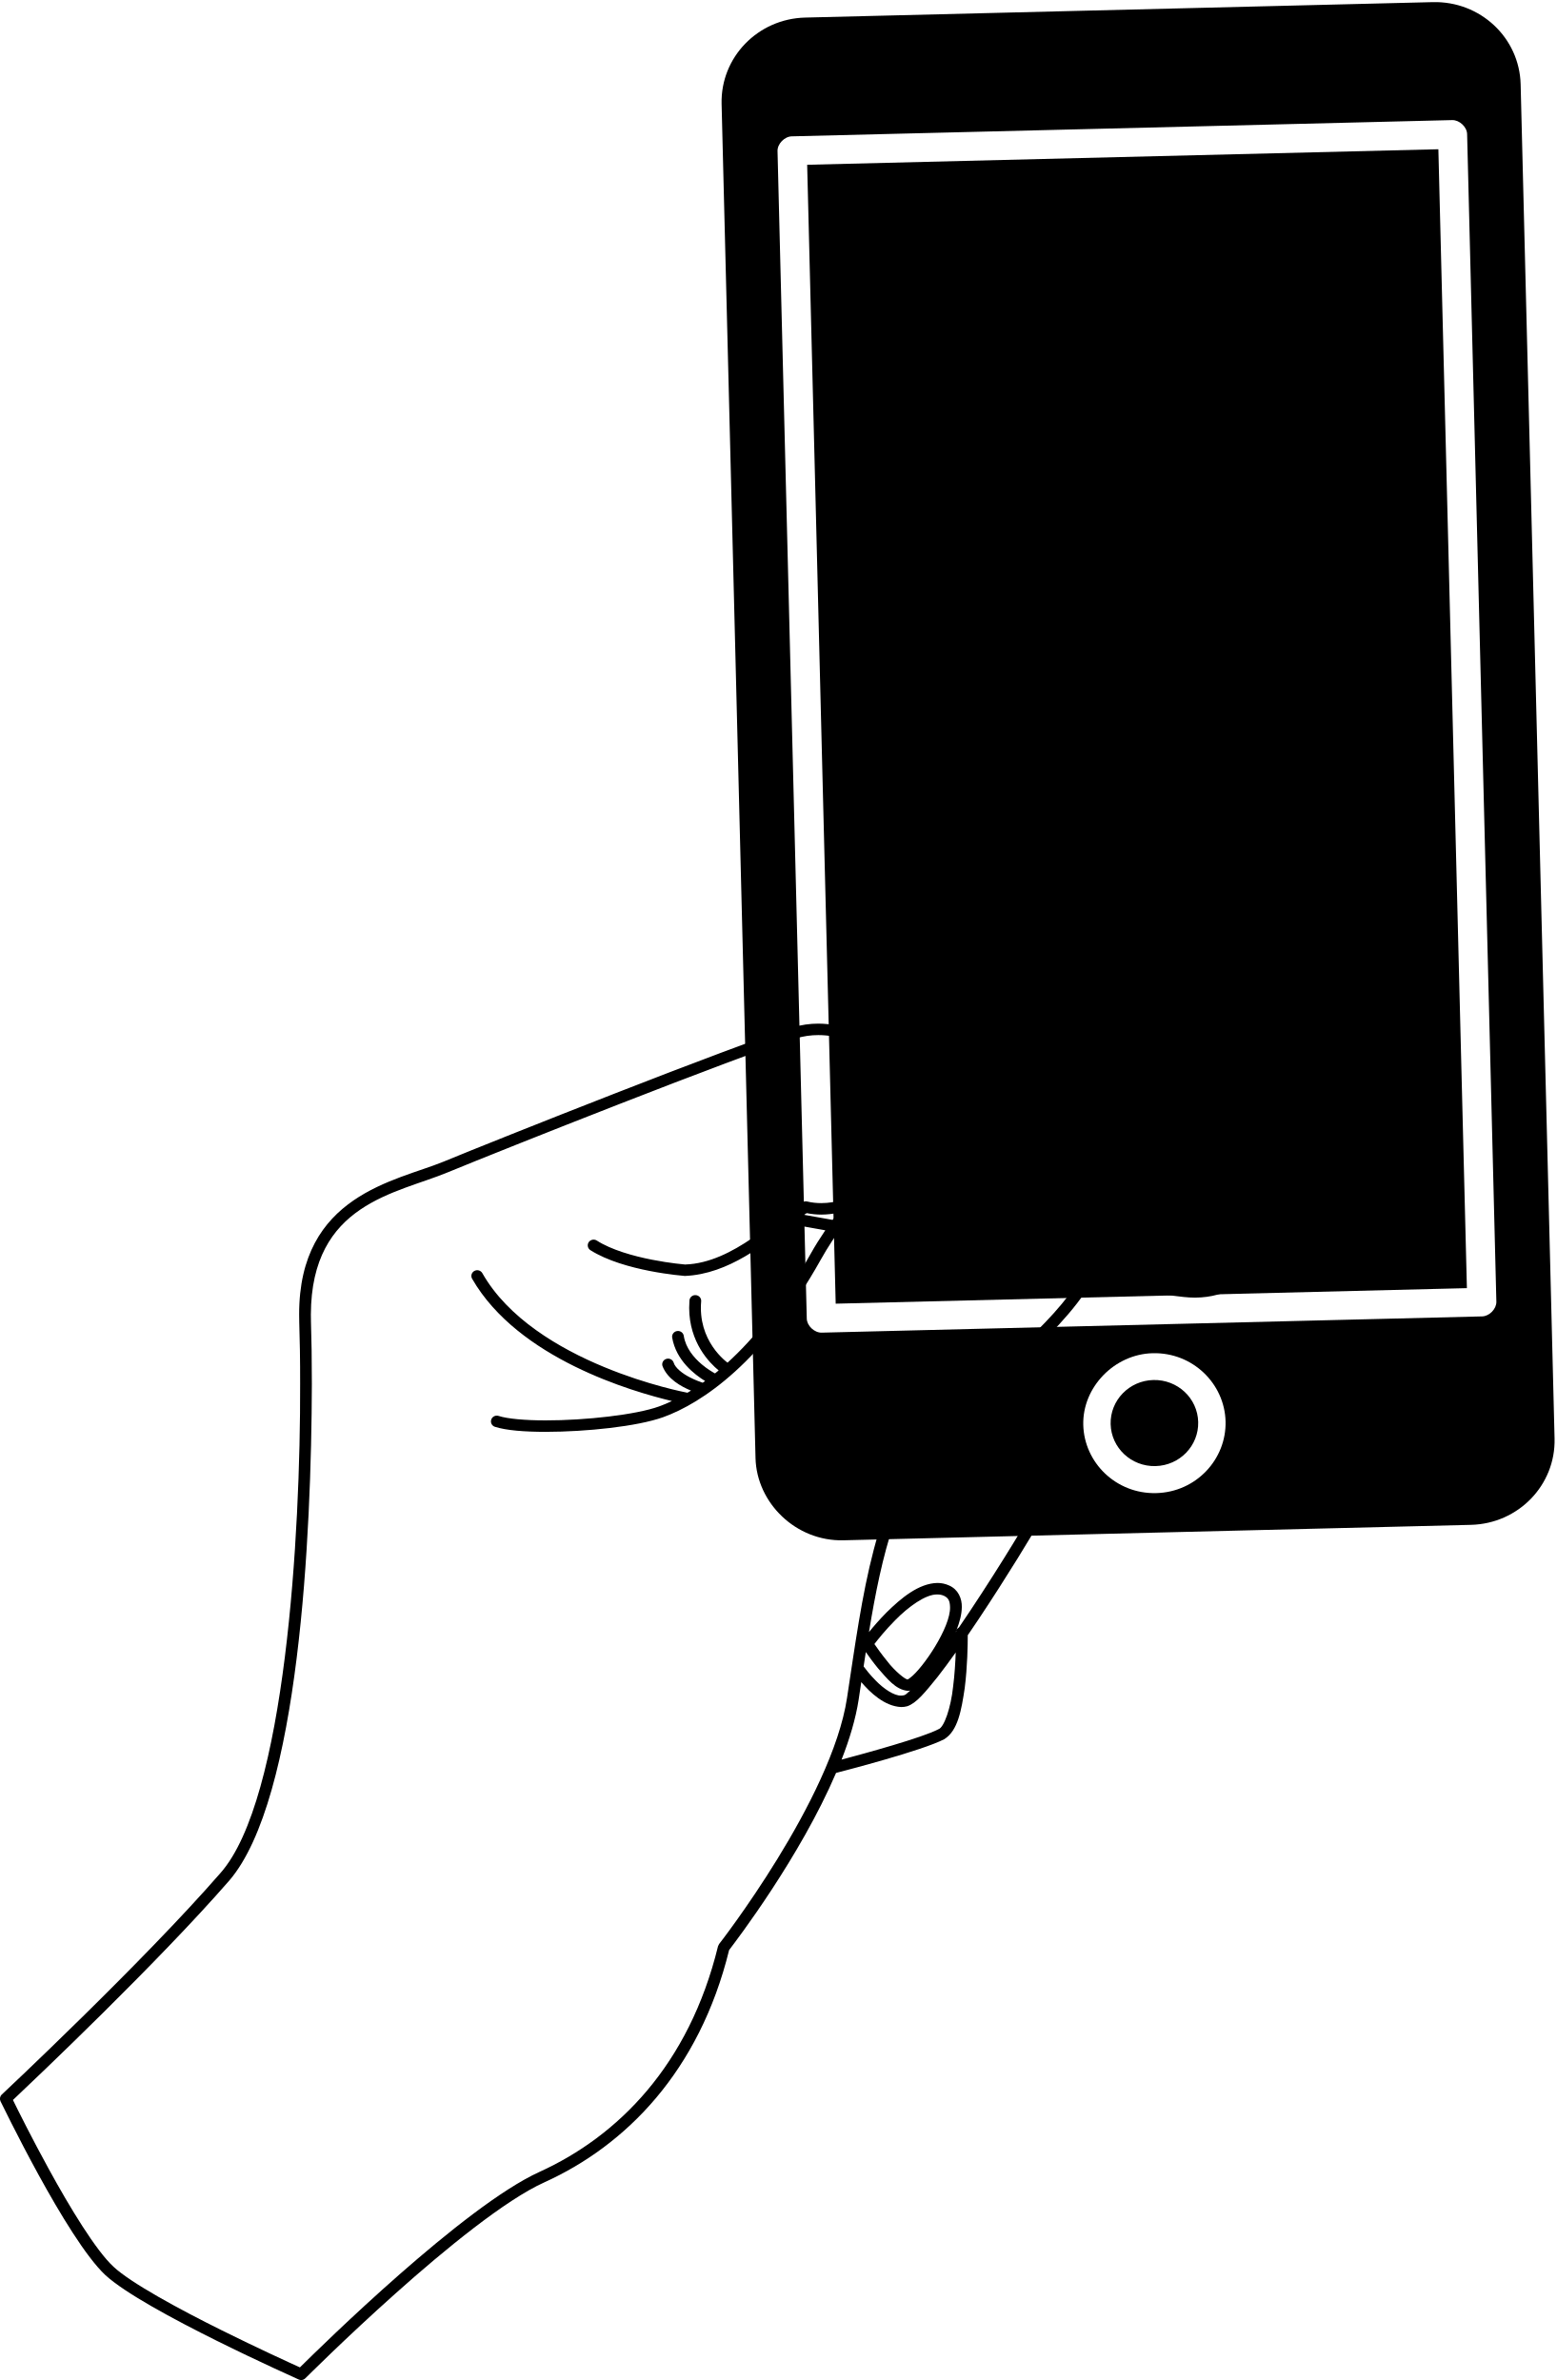
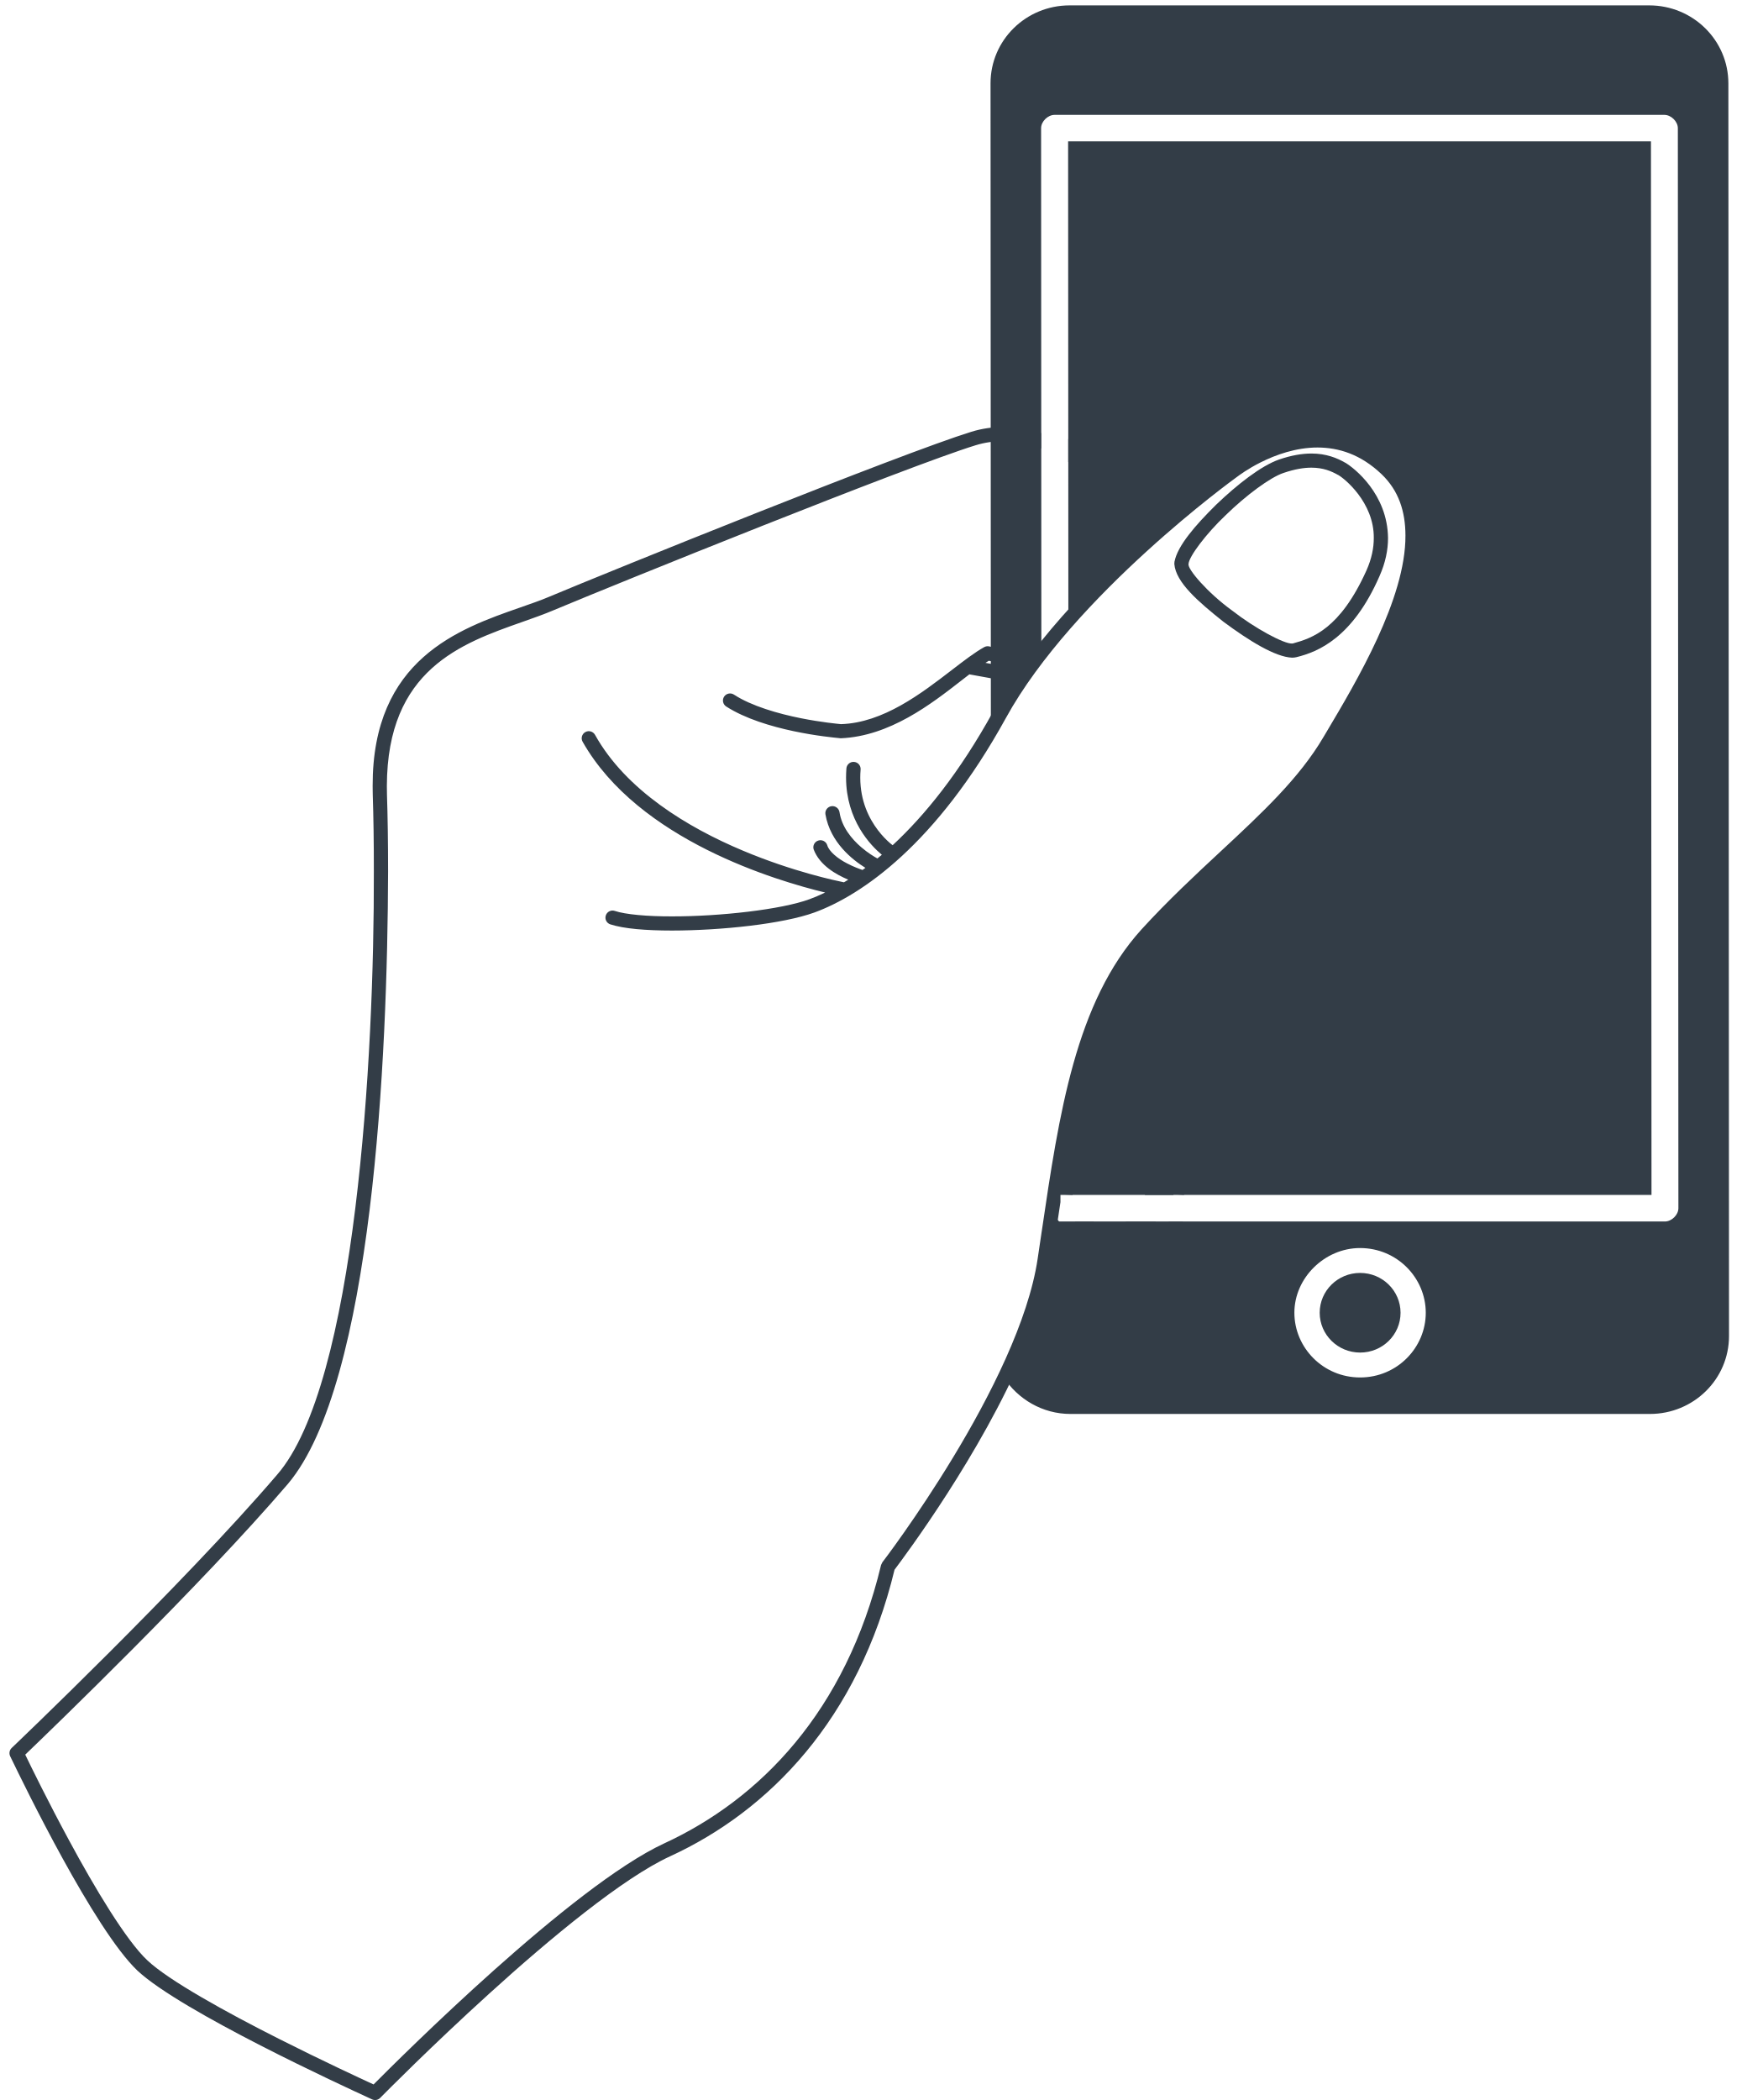
- <svg xmlns="http://www.w3.org/2000/svg" xmlns:xlink="http://www.w3.org/1999/xlink" id="digital" width="68" height="104" viewBox="0 0 68 104" version="1.1">
-   <g id="Canvas" transform="translate(-3473 -1472)">
-     <g id="Group" style="mix-blend-mode:normal;">
+ <svg xmlns="http://www.w3.org/2000/svg" xmlns:xlink="http://www.w3.org/1999/xlink" id="digital" width="136" height="164" viewBox="0 0 136 164" version="1.1">
+   <g id="Canvas" transform="translate(-1506 -2327)">
+     <g id="New Mobile Phone" style="mix-blend-mode:normal;">
      <g id="Group" style="mix-blend-mode:normal;">
-         <g id="noun_526203_cc" style="mix-blend-mode:normal;">
-           <g id="Group" style="mix-blend-mode:normal;">
-             <g id="Vector" style="mix-blend-mode:normal;">
-               <use xlink:href="#path0_fill" transform="matrix(0.999697 -0.0246036 0.0250387 0.999686 3504.43 1472.86)" style="mix-blend-mode:normal;" />
-             </g>
-             <g id="Vector" style="mix-blend-mode:normal;">
-               <use xlink:href="#path1_fill" transform="matrix(0.999697 -0.0246036 0.0250387 0.999686 3508.26 1479.2)" style="mix-blend-mode:normal;" />
-             </g>
-             <g id="Vector" style="mix-blend-mode:normal;">
-               <use xlink:href="#path2_fill" transform="matrix(0.999697 -0.0246036 0.0250387 0.999686 3521.47 1532.35)" style="mix-blend-mode:normal;" />
+         <g id="Hand" style="mix-blend-mode:normal;">
+           <g id="Union" style="mix-blend-mode:normal;">
+             <use xlink:href="#path0_fill" transform="translate(1506.74 2360.35)" fill="#333D47" style="mix-blend-mode:normal;" />
+             <use xlink:href="#path1_fill" transform="translate(1506.74 2360.35)" fill="#333D47" style="mix-blend-mode:normal;" />
+           </g>
+         </g>
+         <g id="Group" style="mix-blend-mode:normal;">
+           <g id="noun_526203_cc" style="mix-blend-mode:normal;">
+             <g id="Group" style="mix-blend-mode:normal;">
+               <g id="Vector" style="mix-blend-mode:normal;">
+                 <use xlink:href="#path2_fill" transform="matrix(0.999997 -3.41805e-09 0.000511121 1 1583.36 2327.42)" fill="#333D47" style="mix-blend-mode:normal;" />
+               </g>
+               <g id="Vector" style="mix-blend-mode:normal;">
+                 <use xlink:href="#path3_fill" transform="matrix(0.999997 2.01773e-09 0.000511121 1 1588.59 2338.04)" fill="#333D47" style="mix-blend-mode:normal;" />
+               </g>
+               <g id="Vector" style="mix-blend-mode:normal;">
+                 <use xlink:href="#path4_fill" transform="matrix(0.999997 2.01773e-09 0.000511121 1 1609.07 2426.41)" fill="#333D47" style="mix-blend-mode:normal;" />
+               </g>
            </g>
          </g>
-         </g>
-         <g id="Vector" style="mix-blend-mode:normal;">
-           <use xlink:href="#path3_fill" transform="matrix(-1 0 0 1 3528.54 1516.73)" style="mix-blend-mode:normal;" />
        </g>
      </g>
    </g>
  </g>
  <defs>
-     <path id="path0_fill" d="M 3.747 66.56L 31.169 66.56C 33.242 66.56 34.916 64.914 34.916 62.875L 34.916 3.685C 34.916 1.646 33.242 -7.47664e-08 31.169 -7.47664e-08L 3.747 -7.47664e-08C 1.674 -7.47664e-08 3.04094e-07 1.646 3.04094e-07 3.685L 3.04094e-07 62.875C 3.04094e-07 64.835 1.674 66.56 3.747 66.56ZM 17.458 64.835C 15.704 64.835 14.349 63.424 14.349 61.778C 14.349 60.132 15.784 58.72 17.458 58.72C 19.212 58.72 20.567 60.132 20.567 61.778C 20.567 63.424 19.212 64.835 17.458 64.835ZM 2.391 5.801C 2.391 5.488 2.71 5.174 3.029 5.174L 31.887 5.174C 32.205 5.174 32.524 5.488 32.524 5.801L 32.524 56.839C 32.524 57.152 32.205 57.466 31.887 57.466L 3.029 57.466C 2.71 57.466 2.391 57.152 2.391 56.839L 2.391 5.801Z" />
-     <path id="path1_fill" d="M 27.582 0L 0 0L 0 49.783L 27.582 49.783L 27.582 0Z" />
-     <path id="path2_fill" d="M 1.913 3.763C 2.97 3.763 3.826 2.921 3.826 1.882C 3.826 0.842 2.97 0 1.913 0C 0.857 0 0 0.842 0 1.882C 0 2.921 0.857 3.763 1.913 3.763Z" />
-     <path id="path3_fill" d="M 55.464 46.798C 55.453 46.789 49.313 41.031 45.91 37.117C 43.068 33.905 42.41 22.284 42.429 15.752C 42.427 14.7 42.443 13.778 42.468 13.041C 42.469 12.929 42.472 12.821 42.472 12.713C 42.485 7.48 38.248 6.887 36.159 6.029C 33.926 5.105 23.434 0.931 20.925 0.168C 20.537 0.05 20.156 -0 19.791 4.13856e-06C 17.644 0.012 16.05 1.674 16.028 1.686C 15.93 1.785 15.934 1.945 16.036 2.041C 16.138 2.137 16.3 2.134 16.399 2.033C 16.4 2.032 16.77 1.653 17.39 1.267C 18.009 0.878 18.861 0.5 19.792 0.501C 20.109 0.501 20.437 0.544 20.773 0.646C 23.22 1.388 33.748 5.575 35.96 6.49C 38.224 7.436 41.946 7.84 41.96 12.713C 41.96 12.812 41.957 12.918 41.956 13.029C 41.931 13.768 41.917 14.695 41.917 15.752C 41.935 22.346 42.47 33.882 45.521 37.442C 48.656 41.047 54.059 46.17 54.975 47.034C 54.764 47.465 54.151 48.7 53.405 50.058C 52.484 51.742 51.339 53.626 50.58 54.322C 49.825 55.028 47.726 56.17 45.845 57.103C 44.305 57.868 42.903 58.509 42.439 58.719C 41.475 57.766 35.297 51.693 31.981 50.18C 28.542 48.617 25.442 45.513 24.174 40.315L 24.128 40.221C 24.125 40.218 22.898 38.644 21.581 36.502C 20.264 34.364 18.868 31.658 18.539 29.467C 17.85 24.96 17.356 20.57 14.801 17.797C 12.296 15.098 9.656 13.339 8.252 10.983C 7.187 9.217 5.291 6.159 5.302 3.844C 5.304 2.987 5.545 2.253 6.158 1.674C 6.92 0.957 7.713 0.727 8.464 0.725C 9.242 0.724 9.975 0.985 10.511 1.25C 11.046 1.514 11.373 1.774 11.375 1.773C 11.388 1.783 12.847 2.817 14.619 4.407C 16.392 5.996 18.471 8.138 19.684 10.311C 22.185 14.784 24.878 16.588 26.571 17.198C 27.705 17.603 29.918 17.836 31.701 17.838C 32.629 17.837 33.421 17.777 33.919 17.618C 34.054 17.575 34.125 17.433 34.08 17.301C 34.036 17.17 33.891 17.099 33.758 17.143C 33.377 17.268 32.596 17.338 31.701 17.337C 29.972 17.34 27.752 17.092 26.748 16.727C 26.575 16.665 26.385 16.585 26.187 16.492C 27.901 16.083 32.906 14.643 34.916 11.148C 34.986 11.026 34.94 10.873 34.817 10.807C 34.694 10.739 34.538 10.783 34.469 10.905C 33.354 12.871 31.118 14.194 29.147 15.007C 27.225 15.804 25.587 16.112 25.51 16.129C 25.458 16.098 25.407 16.068 25.354 16.036C 25.776 15.863 26.384 15.532 26.6 14.963C 26.642 14.832 26.568 14.691 26.433 14.65C 26.299 14.608 26.155 14.681 26.112 14.812C 26.049 15.038 25.728 15.294 25.399 15.459C 25.165 15.58 24.946 15.657 24.842 15.692C 24.808 15.667 24.773 15.643 24.738 15.617C 25.191 15.34 26.004 14.722 26.177 13.719C 26.199 13.582 26.102 13.454 25.962 13.433C 25.823 13.412 25.692 13.506 25.67 13.644C 25.59 14.166 25.235 14.594 24.883 14.89C 24.648 15.089 24.427 15.218 24.306 15.285C 24.253 15.242 24.2 15.199 24.146 15.154C 24.55 14.823 25.43 13.93 25.434 12.423C 25.434 12.315 25.43 12.205 25.422 12.094C 25.41 11.956 25.287 11.852 25.147 11.864C 25.005 11.874 24.899 11.995 24.91 12.133C 24.919 12.233 24.923 12.331 24.923 12.423C 24.922 13.257 24.606 13.868 24.289 14.281C 24.131 14.485 23.971 14.638 23.854 14.739C 23.813 14.774 23.786 14.793 23.758 14.815C 22.611 13.77 21.354 12.252 20.134 10.07C 19.939 9.721 19.721 9.374 19.488 9.031L 20.982 8.765C 20.986 8.764 20.99 8.761 20.994 8.76C 22.094 9.59 23.695 10.947 25.626 11.026C 25.674 11.018 28.28 10.83 29.75 9.899C 29.867 9.823 29.9 9.667 29.824 9.552C 29.746 9.436 29.587 9.404 29.469 9.479C 28.839 9.886 27.866 10.159 27.06 10.316C 26.253 10.475 25.616 10.525 25.615 10.526C 23.484 10.458 21.645 8.441 20.459 7.796C 20.404 7.766 20.338 7.757 20.276 7.773C 20.069 7.824 19.863 7.843 19.667 7.843C 19.33 7.843 19.029 7.784 18.811 7.724C 18.59 7.663 18.454 7.602 18.452 7.605C 18.441 7.601 18.43 7.601 18.42 7.598C 15.6 4.145 11.695 1.386 11.686 1.376C 11.675 1.372 10.253 0.232 8.465 0.225C 7.603 0.222 6.655 0.507 5.803 1.314C 5.074 1.999 4.788 2.898 4.79 3.845C 4.799 6.122 6.351 8.8 7.437 10.611C 7.418 10.621 7.396 10.633 7.363 10.649C 7.042 10.811 6.061 11.198 3.774 11.447C 3.618 11.463 3.471 11.471 3.332 11.471C 2.097 11.466 1.427 10.875 1.015 10.261C 0.812 9.955 0.683 9.642 0.608 9.41C 0.533 9.178 0.512 9.033 0.51 9.033C 0.488 8.897 0.357 8.803 0.217 8.824C 0.078 8.845 -0.019 8.973 0.003 9.11C 0.006 9.121 0.452 11.953 3.332 11.973C 3.492 11.973 3.657 11.963 3.831 11.945C 6.39 11.665 7.39 11.216 7.696 11.042C 7.735 11.107 7.775 11.174 7.812 11.236C 8.634 12.602 9.809 13.748 11.102 14.939C 10.944 15.418 9.849 18.733 9.843 20.605C 9.845 20.994 9.885 21.326 10.029 21.596C 10.379 22.237 11.573 24.199 12.806 26.047C 12.959 26.276 13.113 26.504 13.265 26.726C 13.265 26.736 13.265 26.74 13.265 26.751C 13.265 27.122 13.277 28.092 13.398 29.04C 13.541 29.987 13.691 30.906 14.3 31.273C 15.263 31.77 18.553 32.621 19.018 32.742C 20.584 36.407 23.355 40.043 23.689 40.482C 24.993 45.791 28.208 49.025 31.765 50.635C 33.457 51.398 36.092 53.548 38.27 55.495C 40.454 57.445 42.197 59.192 42.201 59.195C 42.25 59.245 42.317 59.272 42.383 59.272C 42.419 59.272 42.456 59.264 42.49 59.249C 42.506 59.236 49.222 56.26 50.935 54.688C 52.638 53.093 55.504 47.103 55.519 47.088C 55.564 46.988 55.543 46.873 55.464 46.798ZM 19.665 8.345C 19.866 8.344 20.079 8.326 20.298 8.281C 20.336 8.303 20.377 8.329 20.417 8.354L 19.169 8.576C 19.096 8.474 19.021 8.372 18.944 8.271C 19.154 8.312 19.398 8.344 19.665 8.345ZM 13.769 26.561C 13.766 26.545 13.765 26.529 13.76 26.514C 13.771 26.54 13.779 26.566 13.79 26.591C 13.783 26.581 13.776 26.571 13.769 26.561ZM 14.184 24.78L 14.294 25.008C 14.387 24.963 14.483 24.944 14.591 24.944C 15.097 24.927 15.859 25.48 16.438 26.072C 16.85 26.486 17.183 26.902 17.343 27.11C 17.229 27.275 17.027 27.561 16.794 27.846C 16.46 28.292 15.953 28.697 15.885 28.654L 15.882 28.653C 15.883 28.656 15.842 28.637 15.773 28.579C 15.228 28.172 14.008 26.378 14.038 25.494C 14.046 25.222 14.111 25.099 14.293 25.008L 14.184 24.78ZM 15.884 29.155C 16.414 29.111 16.793 28.615 17.194 28.159C 17.409 27.896 17.595 27.637 17.718 27.46C 17.75 27.669 17.782 27.878 17.814 28.089C 17.73 28.203 17.533 28.459 17.277 28.715C 16.937 29.064 16.482 29.375 16.177 29.363C 16.13 29.363 16.087 29.358 16.044 29.346C 16.018 29.351 15.919 29.276 15.78 29.144C 15.816 29.151 15.851 29.155 15.884 29.155ZM 10.479 21.359C 10.402 21.226 10.352 20.952 10.354 20.604C 10.349 19.059 11.225 16.218 11.514 15.321C 12.46 16.186 13.456 17.09 14.421 18.134C 16.291 20.143 17.025 23.2 17.58 26.589C 17.392 26.356 17.122 26.041 16.804 25.721C 16.182 25.11 15.412 24.458 14.591 24.441C 14.416 24.441 14.24 24.476 14.074 24.554L 14.074 24.553C 13.682 24.728 13.516 25.119 13.524 25.494C 13.527 25.81 13.618 26.152 13.755 26.499C 13.734 26.45 13.696 26.412 13.649 26.385C 12.291 24.399 10.851 22.042 10.479 21.359ZM 14.539 30.83C 14.298 30.752 14 29.887 13.905 28.977C 13.838 28.45 13.806 27.911 13.79 27.478C 14.066 27.865 14.333 28.228 14.579 28.543C 15.134 29.229 15.505 29.693 15.91 29.829C 15.996 29.852 16.082 29.863 16.166 29.863C 16.17 29.863 16.174 29.863 16.177 29.863C 16.903 29.83 17.538 29.22 17.916 28.773C 17.954 29.029 17.992 29.284 18.031 29.541C 18.159 30.375 18.427 31.264 18.777 32.161C 17.767 31.893 15.244 31.203 14.539 30.83Z" />
+     <path id="path0_fill" fill-rule="evenodd" d="M 99.149 2.54C 100.124 2.205 100.961 2.068 101.687 2.068C 102.835 2.066 103.694 2.42 104.333 2.79L 104.334 2.788C 105.035 3.201 107.634 5.232 107.668 8.674C 107.668 9.588 107.473 10.589 107 11.649C 104.891 16.473 102.194 17.561 100.513 17.972C 100.39 18.001 100.281 18.011 100.173 18.011C 98.858 17.959 96.805 16.686 94.804 15.199C 92.852 13.642 91.096 12.14 90.978 10.694C 90.978 10.644 90.98 10.585 90.989 10.52C 91.225 9.281 92.597 7.692 94.237 6.071C 95.892 4.482 97.757 3.027 99.149 2.54ZM 92.091 10.694C 91.973 11.072 93.585 12.952 95.48 14.322C 97.323 15.76 99.59 16.957 100.174 16.905C 100.216 16.905 100.236 16.901 100.236 16.901C 101.748 16.485 103.92 15.777 105.983 11.201C 106.397 10.27 106.556 9.431 106.556 8.674C 106.59 5.878 104.227 3.986 103.781 3.748L 104.055 3.269L 103.778 3.748C 103.228 3.436 102.609 3.176 101.685 3.172C 101.104 3.172 100.391 3.282 99.509 3.583C 98.466 3.927 96.575 5.337 95.012 6.861C 93.436 8.35 92.13 10.111 92.089 10.679C 92.091 10.671 92.091 10.694 92.091 10.694Z" />
+     <path id="path1_fill" fill-rule="evenodd" d="M 0.171 103.158C 0.193 103.139 13.518 90.445 20.903 81.818C 27.071 74.737 28.499 49.121 28.458 34.723C 28.462 32.403 28.427 30.37 28.374 28.746C 28.373 28.645 28.371 28.546 28.369 28.448L 28.369 28.447L 28.369 28.446C 28.367 28.304 28.365 28.164 28.365 28.024C 28.341 18.114 35.122 15.752 39.908 14.085C 40.693 13.812 41.425 13.557 42.064 13.29C 46.911 11.253 69.681 2.051 75.125 0.37C 75.966 0.111 76.793 -0.001 77.585 8.09383e-06C 77.862 0.002 78.135 0.016 78.404 0.042C 78.406 0.028 78.407 0.028 78.407 0.028L 78.408 0.028L 78.415 0.029L 78.439 0.034L 78.535 0.053L 78.565 0.059C 79.151 0.125 79.715 0.245 80.25 0.403L 80.317 0.417L 80.573 0.471L 80.573 1.674C 80.251 1.554 79.917 1.448 79.573 1.361C 79.254 1.295 78.986 1.24 78.774 1.197C 78.386 1.137 77.988 1.104 77.584 1.105C 76.895 1.105 76.183 1.2 75.454 1.424C 70.144 3.059 47.296 12.288 42.496 14.306C 41.739 14.628 40.908 14.92 40.042 15.225C 35.286 16.899 29.501 18.936 29.475 28.023C 29.475 28.149 29.477 28.28 29.48 28.416L 29.48 28.418C 29.481 28.516 29.483 28.617 29.484 28.719C 29.538 30.349 29.57 32.393 29.57 34.722C 29.531 49.257 28.368 74.686 21.748 82.534C 14.944 90.481 3.218 101.773 1.231 103.679C 1.688 104.629 3.02 107.351 4.639 110.345C 6.636 114.055 9.121 118.209 10.769 119.743C 12.408 121.301 16.963 123.817 21.046 125.874C 24.386 127.561 27.429 128.972 28.437 129.435C 30.529 127.335 43.935 113.949 51.132 110.612C 58.595 107.169 65.323 100.326 68.074 88.868L 68.173 88.66C 68.18 88.653 70.842 85.183 73.701 80.462C 76.56 75.749 79.588 69.785 80.303 64.955C 80.411 64.242 80.516 63.53 80.62 62.821L 80.621 62.821C 81.975 53.649 83.267 44.905 88.415 39.231C 90.486 36.964 92.6 34.997 94.592 33.144C 97.827 30.135 100.741 27.424 102.627 24.209L 102.822 23.882L 102.846 23.841L 102.854 23.828L 102.865 23.809C 105.209 19.867 109.052 13.405 109.029 8.473C 109.025 6.584 108.501 4.966 107.172 3.69C 105.518 2.11 103.797 1.603 102.166 1.598C 100.479 1.596 98.888 2.172 97.725 2.756C 96.703 3.267 96.033 3.773 95.883 3.886L 95.882 3.886C 95.862 3.901 95.851 3.909 95.851 3.909L 95.848 3.911C 95.748 3.984 92.61 6.251 88.81 9.714C 84.962 13.216 80.451 17.938 77.819 22.729C 72.39 32.589 66.546 36.566 62.872 37.91C 60.412 38.803 55.609 39.317 51.739 39.321C 49.726 39.319 48.007 39.186 46.926 38.837C 46.634 38.74 46.478 38.428 46.576 38.138C 46.672 37.848 46.986 37.692 47.276 37.788C 48.101 38.065 49.797 38.22 51.74 38.215C 55.492 38.222 60.31 37.677 62.487 36.873C 62.864 36.734 63.275 36.559 63.706 36.353C 59.985 35.452 49.125 32.278 44.762 24.573C 44.611 24.305 44.71 23.968 44.977 23.821C 45.244 23.673 45.582 23.769 45.733 24.037C 48.151 28.372 53.004 31.288 57.281 33.081C 61.218 34.738 64.607 35.437 65.116 35.542L 65.12 35.543C 65.148 35.549 65.166 35.553 65.175 35.554L 65.266 35.5C 65.348 35.45 65.43 35.4 65.513 35.348C 64.598 34.966 63.277 34.239 62.809 32.984C 62.718 32.695 62.879 32.384 63.171 32.293C 63.463 32.2 63.776 32.362 63.869 32.652C 64.006 33.148 64.703 33.712 65.416 34.076C 65.924 34.344 66.398 34.513 66.624 34.59L 66.684 34.547C 66.739 34.507 66.794 34.467 66.85 34.425C 65.867 33.815 64.103 32.453 63.728 30.241C 63.68 29.939 63.89 29.658 64.193 29.61C 64.496 29.565 64.779 29.772 64.827 30.075C 65.001 31.227 65.772 32.17 66.536 32.823C 67.046 33.261 67.524 33.546 67.787 33.692L 67.804 33.678C 67.914 33.588 68.023 33.498 68.134 33.404C 67.258 32.674 65.348 30.705 65.339 27.384C 65.339 27.147 65.348 26.903 65.366 26.659C 65.391 26.355 65.658 26.126 65.963 26.151C 66.271 26.174 66.499 26.44 66.476 26.745C 66.457 26.965 66.449 27.181 66.449 27.384C 66.452 29.223 67.136 30.569 67.825 31.479C 68.167 31.931 68.513 32.268 68.769 32.49C 68.84 32.553 68.891 32.592 68.941 32.63L 68.945 32.633L 68.976 32.657C 71.465 30.354 74.194 27.006 76.841 22.198C 77.266 21.428 77.739 20.664 78.243 19.907L 75.001 19.32C 74.996 19.32 74.991 19.317 74.986 19.314C 74.982 19.312 74.979 19.31 74.975 19.309C 74.771 19.465 74.56 19.63 74.341 19.8C 71.99 21.629 68.756 24.146 64.923 24.306C 64.916 24.305 64.886 24.302 64.835 24.297L 64.833 24.297L 64.831 24.296C 64.078 24.225 58.951 23.736 55.974 21.821C 55.719 21.653 55.648 21.31 55.813 21.056C 55.982 20.8 56.327 20.729 56.583 20.895C 57.951 21.791 60.063 22.392 61.812 22.74C 63.402 23.057 64.687 23.177 64.912 23.199C 64.935 23.201 64.947 23.202 64.947 23.202C 68.241 23.096 71.214 20.809 73.582 18.988C 74.538 18.253 75.395 17.593 76.135 17.184C 76.257 17.119 76.398 17.1 76.532 17.134C 76.982 17.246 77.429 17.289 77.854 17.289C 78.585 17.289 79.238 17.157 79.711 17.026C 80.054 16.93 80.303 16.835 80.419 16.791C 80.466 16.773 80.491 16.763 80.492 16.765C 80.505 16.759 80.518 16.757 80.531 16.755C 80.541 16.753 80.552 16.752 80.561 16.748C 84.807 11.467 90.187 6.921 93.09 4.626C 90.162 3.817 87.405 3.13 85.074 2.581C 84.756 2.506 84.445 2.434 84.144 2.365C 84.993 2.98 85.543 3.515 85.704 3.671L 85.704 3.672C 85.733 3.7 85.749 3.715 85.752 3.717C 85.966 3.936 85.957 4.287 85.735 4.499C 85.513 4.711 85.161 4.704 84.948 4.482C 84.927 4.46 84.125 3.634 82.797 2.792C 82.763 2.771 82.729 2.749 82.694 2.728L 82.694 0.932C 83.486 1.109 84.367 1.31 85.319 1.534C 87.859 2.131 90.914 2.896 94.147 3.804C 94.651 3.418 94.991 3.168 95.119 3.074C 95.155 3.047 95.175 3.032 95.175 3.032C 95.175 3.032 95.186 3.025 95.203 3.012L 95.204 3.011C 95.524 2.767 98.488 0.51 102.164 0.495C 104.037 0.489 106.093 1.117 107.942 2.897C 109.524 4.407 110.145 6.389 110.14 8.475C 110.138 8.774 110.125 9.075 110.102 9.379C 111.854 10.176 113.472 11.011 114.882 11.88C 116.8 13.064 118.387 14.356 119.383 15.681C 120.36 16.989 120.834 18.411 120.527 19.903C 120.537 19.961 120.538 20.021 120.529 20.082L 120.527 20.09L 120.527 20.091C 120.481 20.353 119.43 26.348 113.305 26.392C 112.957 26.392 112.599 26.371 112.221 26.332C 106.667 25.715 104.497 24.723 103.834 24.341C 103.779 24.434 103.723 24.529 103.668 24.622L 103.664 24.63L 103.66 24.636L 103.656 24.642L 103.583 24.768C 101.799 27.779 99.249 30.305 96.443 32.931L 96.444 32.936C 96.792 34.006 99.161 41.299 99.174 45.42C 99.17 46.277 99.083 47.01 98.771 47.604C 98.01 49.018 95.419 53.343 92.744 57.415C 92.411 57.92 92.078 58.422 91.747 58.912L 91.747 58.968C 91.747 59.203 91.745 59.547 91.736 59.967L 90.924 59.914L 90.899 59.968L 88.67 59.967C 89.465 58.63 90.103 57.166 90.071 56.197C 90.054 55.597 89.912 55.326 89.516 55.125L 89.754 54.624L 89.515 55.125C 89.313 55.028 89.106 54.984 88.871 54.984C 87.772 54.948 86.118 56.166 84.863 57.471C 83.967 58.385 83.246 59.301 82.899 59.758C 82.941 59.821 82.989 59.891 83.042 59.968L 82.084 59.914L 82.084 60.531C 82.058 60.702 82.032 60.872 82.007 61.043L 82.006 61.047C 81.962 61.336 81.919 61.626 81.876 61.917C 82.059 62.169 82.486 62.733 83.042 63.296C 83.779 64.066 84.767 64.751 85.428 64.725C 85.531 64.725 85.624 64.714 85.718 64.688C 85.774 64.699 85.989 64.534 86.29 64.244C 86.212 64.258 86.137 64.267 86.064 64.267C 85.024 64.179 84.252 63.276 83.47 62.361C 83.388 62.264 83.305 62.168 83.222 62.072L 84.667 62.072C 85.294 62.741 85.951 63.234 86.062 63.162L 86.069 63.16C 86.067 63.167 86.156 63.126 86.305 62.998C 86.554 62.809 86.868 62.484 87.207 62.072L 89.532 62.072C 89.314 62.367 89.102 62.65 88.897 62.918L 88.842 62.986C 87.667 64.46 86.873 65.457 86.009 65.753C 85.821 65.803 85.635 65.829 85.452 65.829L 85.428 65.829C 83.854 65.755 82.475 64.41 81.654 63.425L 81.635 63.558L 81.634 63.562C 81.558 64.079 81.483 64.598 81.405 65.118C 81.127 66.956 80.547 68.916 79.787 70.894C 81.979 70.303 87.453 68.781 88.983 67.958C 89.507 67.788 90.154 65.88 90.359 63.874C 90.435 63.269 90.491 62.655 90.531 62.072L 91.643 62.072C 91.601 62.696 91.542 63.357 91.46 64.014C 91.15 66.102 90.823 68.127 89.503 68.936C 87.465 70.003 80.629 71.814 79.352 72.152L 79.264 72.175C 75.891 80.192 69.942 88.145 69.144 89.213L 69.126 89.236C 66.296 100.937 59.319 108.068 51.6 111.617C 47.928 113.299 42.211 118.037 37.484 122.33C 32.97 126.423 29.323 130.112 28.98 130.459L 28.977 130.462L 28.953 130.486C 28.845 130.596 28.702 130.654 28.557 130.654C 28.479 130.654 28.399 130.637 28.325 130.603C 28.322 130.601 28.238 130.563 28.084 130.492L 28.079 130.489L 28.078 130.489C 26.145 129.6 13.434 123.753 9.998 120.55C 6.605 117.32 1.08 105.919 0.177 104.055L 0.176 104.054L 0.175 104.052C 0.096 103.889 0.053 103.8 0.051 103.797C -0.047 103.577 -0.001 103.324 0.171 103.158ZM 119.447 19.835L 119.442 19.833C 119.731 18.674 119.411 17.514 118.524 16.327C 117.614 15.102 116.18 13.942 114.32 12.796C 113.029 12 111.559 11.232 109.968 10.497C 109.251 15.016 106.441 19.924 104.396 23.39C 104.436 23.412 104.485 23.439 104.556 23.474C 105.253 23.83 107.381 24.684 112.345 25.232C 112.683 25.269 113.004 25.287 113.305 25.287C 115.983 25.276 117.439 23.973 118.333 22.618C 118.774 21.944 119.052 21.255 119.216 20.743C 119.342 20.349 119.397 20.069 119.418 19.961L 119.419 19.96C 119.425 19.928 119.429 19.912 119.429 19.912C 119.433 19.886 119.439 19.86 119.447 19.835ZM 77.859 18.395C 77.423 18.393 76.96 18.353 76.486 18.254C 76.421 18.291 76.353 18.335 76.285 18.379L 76.283 18.38L 76.228 18.416L 78.935 18.905C 79.095 18.679 79.257 18.455 79.423 18.231C 78.967 18.322 78.439 18.393 77.859 18.395ZM 90.658 58.523C 90.662 58.496 90.665 58.47 90.674 58.445C 90.663 58.472 90.653 58.499 90.644 58.526L 90.643 58.527C 90.632 58.557 90.621 58.587 90.609 58.616C 90.623 58.594 90.639 58.571 90.654 58.549C 90.656 58.541 90.657 58.533 90.658 58.525L 90.658 58.523ZM 97.794 47.082C 97.96 46.788 98.07 46.185 98.066 45.419C 98.077 42.012 96.174 35.75 95.548 33.772L 95.322 33.981C 93.336 35.825 91.258 37.755 89.24 39.974C 85.182 44.401 83.588 51.139 82.384 58.611C 82.792 58.097 83.378 57.402 84.069 56.699C 85.418 55.35 87.09 53.913 88.87 53.876C 89.249 53.876 89.633 53.953 89.992 54.124L 89.992 54.123C 90.843 54.508 91.204 55.369 91.185 56.196C 91.179 56.893 90.983 57.648 90.684 58.413C 90.731 58.305 90.814 58.221 90.914 58.161C 93.861 53.782 96.988 48.588 97.794 47.082Z" />
+     <path id="path2_fill" fill-rule="evenodd" d="M 51.443 110.003C 54.864 110.003 57.627 107.282 57.627 103.913L 57.627 6.09C 57.627 2.721 54.864 0 51.443 0L 6.184 0C 2.763 0 0 2.721 0 6.09L 0 56.493C 1.187 54.614 3.638 50.766 3.947 50.414L 3.947 9.588C 3.947 9.07 4.473 8.551 5 8.551L 52.627 8.551C 53.153 8.551 53.679 9.07 53.679 9.588L 53.679 93.937C 53.679 94.455 53.153 94.973 52.627 94.973L 12.16 94.973L 9.491 94.973L 7.037 94.973L 5 94.973C 4.418 98.559 2.801 106.016 0.98 107.153C 2.08 108.839 3.997 110.003 6.184 110.003L 51.443 110.003ZM 28.813 107.153C 25.919 107.153 23.682 104.82 23.682 102.099C 23.682 99.379 26.05 97.046 28.813 97.046C 31.708 97.046 33.944 99.379 33.944 102.099C 33.944 104.82 31.708 107.153 28.813 107.153Z" />
+     <path id="path3_fill" fill-rule="evenodd" d="M 46.354 0L 0.832 0L 0.832 36.932C 4.778 33.098 13.006 25.342 14.352 24.991C 15.639 23.998 19.321 23.259 21.001 23.014C 22.364 23.284 25.385 24.306 26.554 26.239C 28.016 28.655 28.154 31.071 27.351 34.661C 26.709 37.533 20.942 46.844 18.139 51.14L 13.972 55.321L 6.189 62.58L 1.668 71.58L 0 82.276L 9.35 82.276L 46.354 82.276L 46.354 0Z" />
+     <path id="path4_fill" d="M 3.158 6.219C 4.902 6.219 6.315 4.827 6.315 3.11C 6.315 1.392 4.902 0 3.158 0C 1.414 0 -2.00756e-06 1.392 -2.00756e-06 3.11C -2.00756e-06 4.827 1.414 6.219 3.158 6.219Z" />
  </defs>
</svg>
